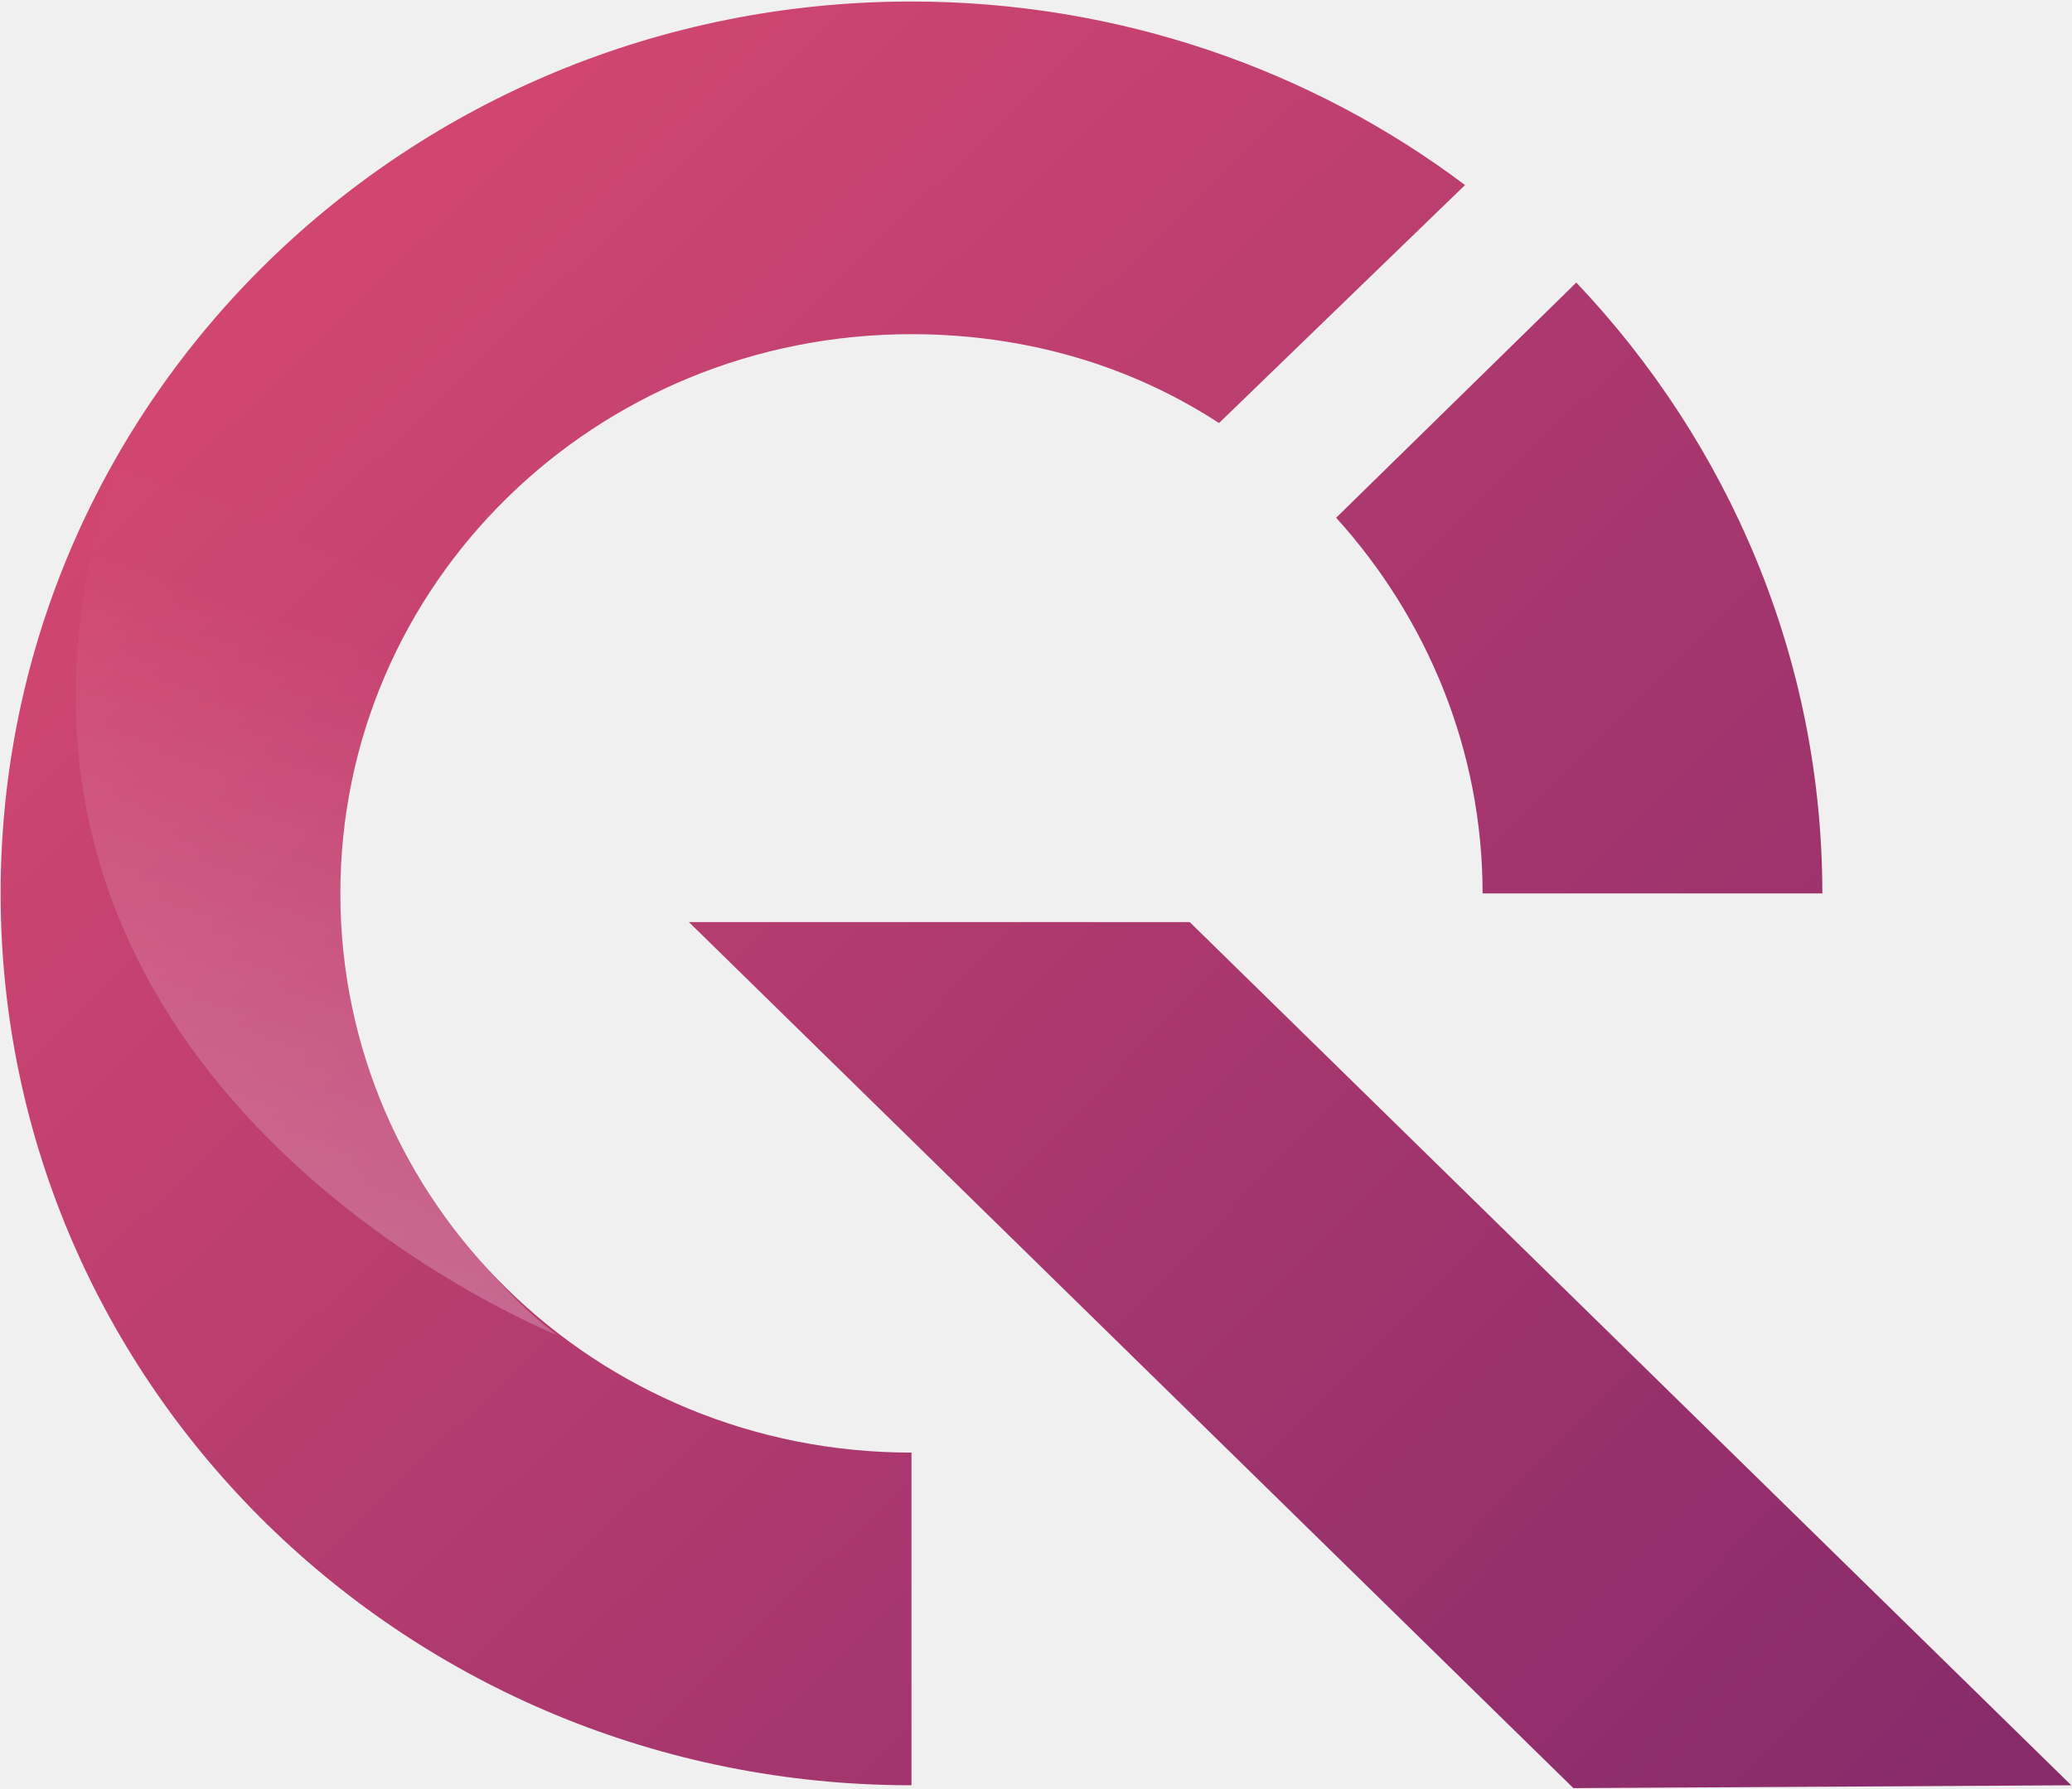
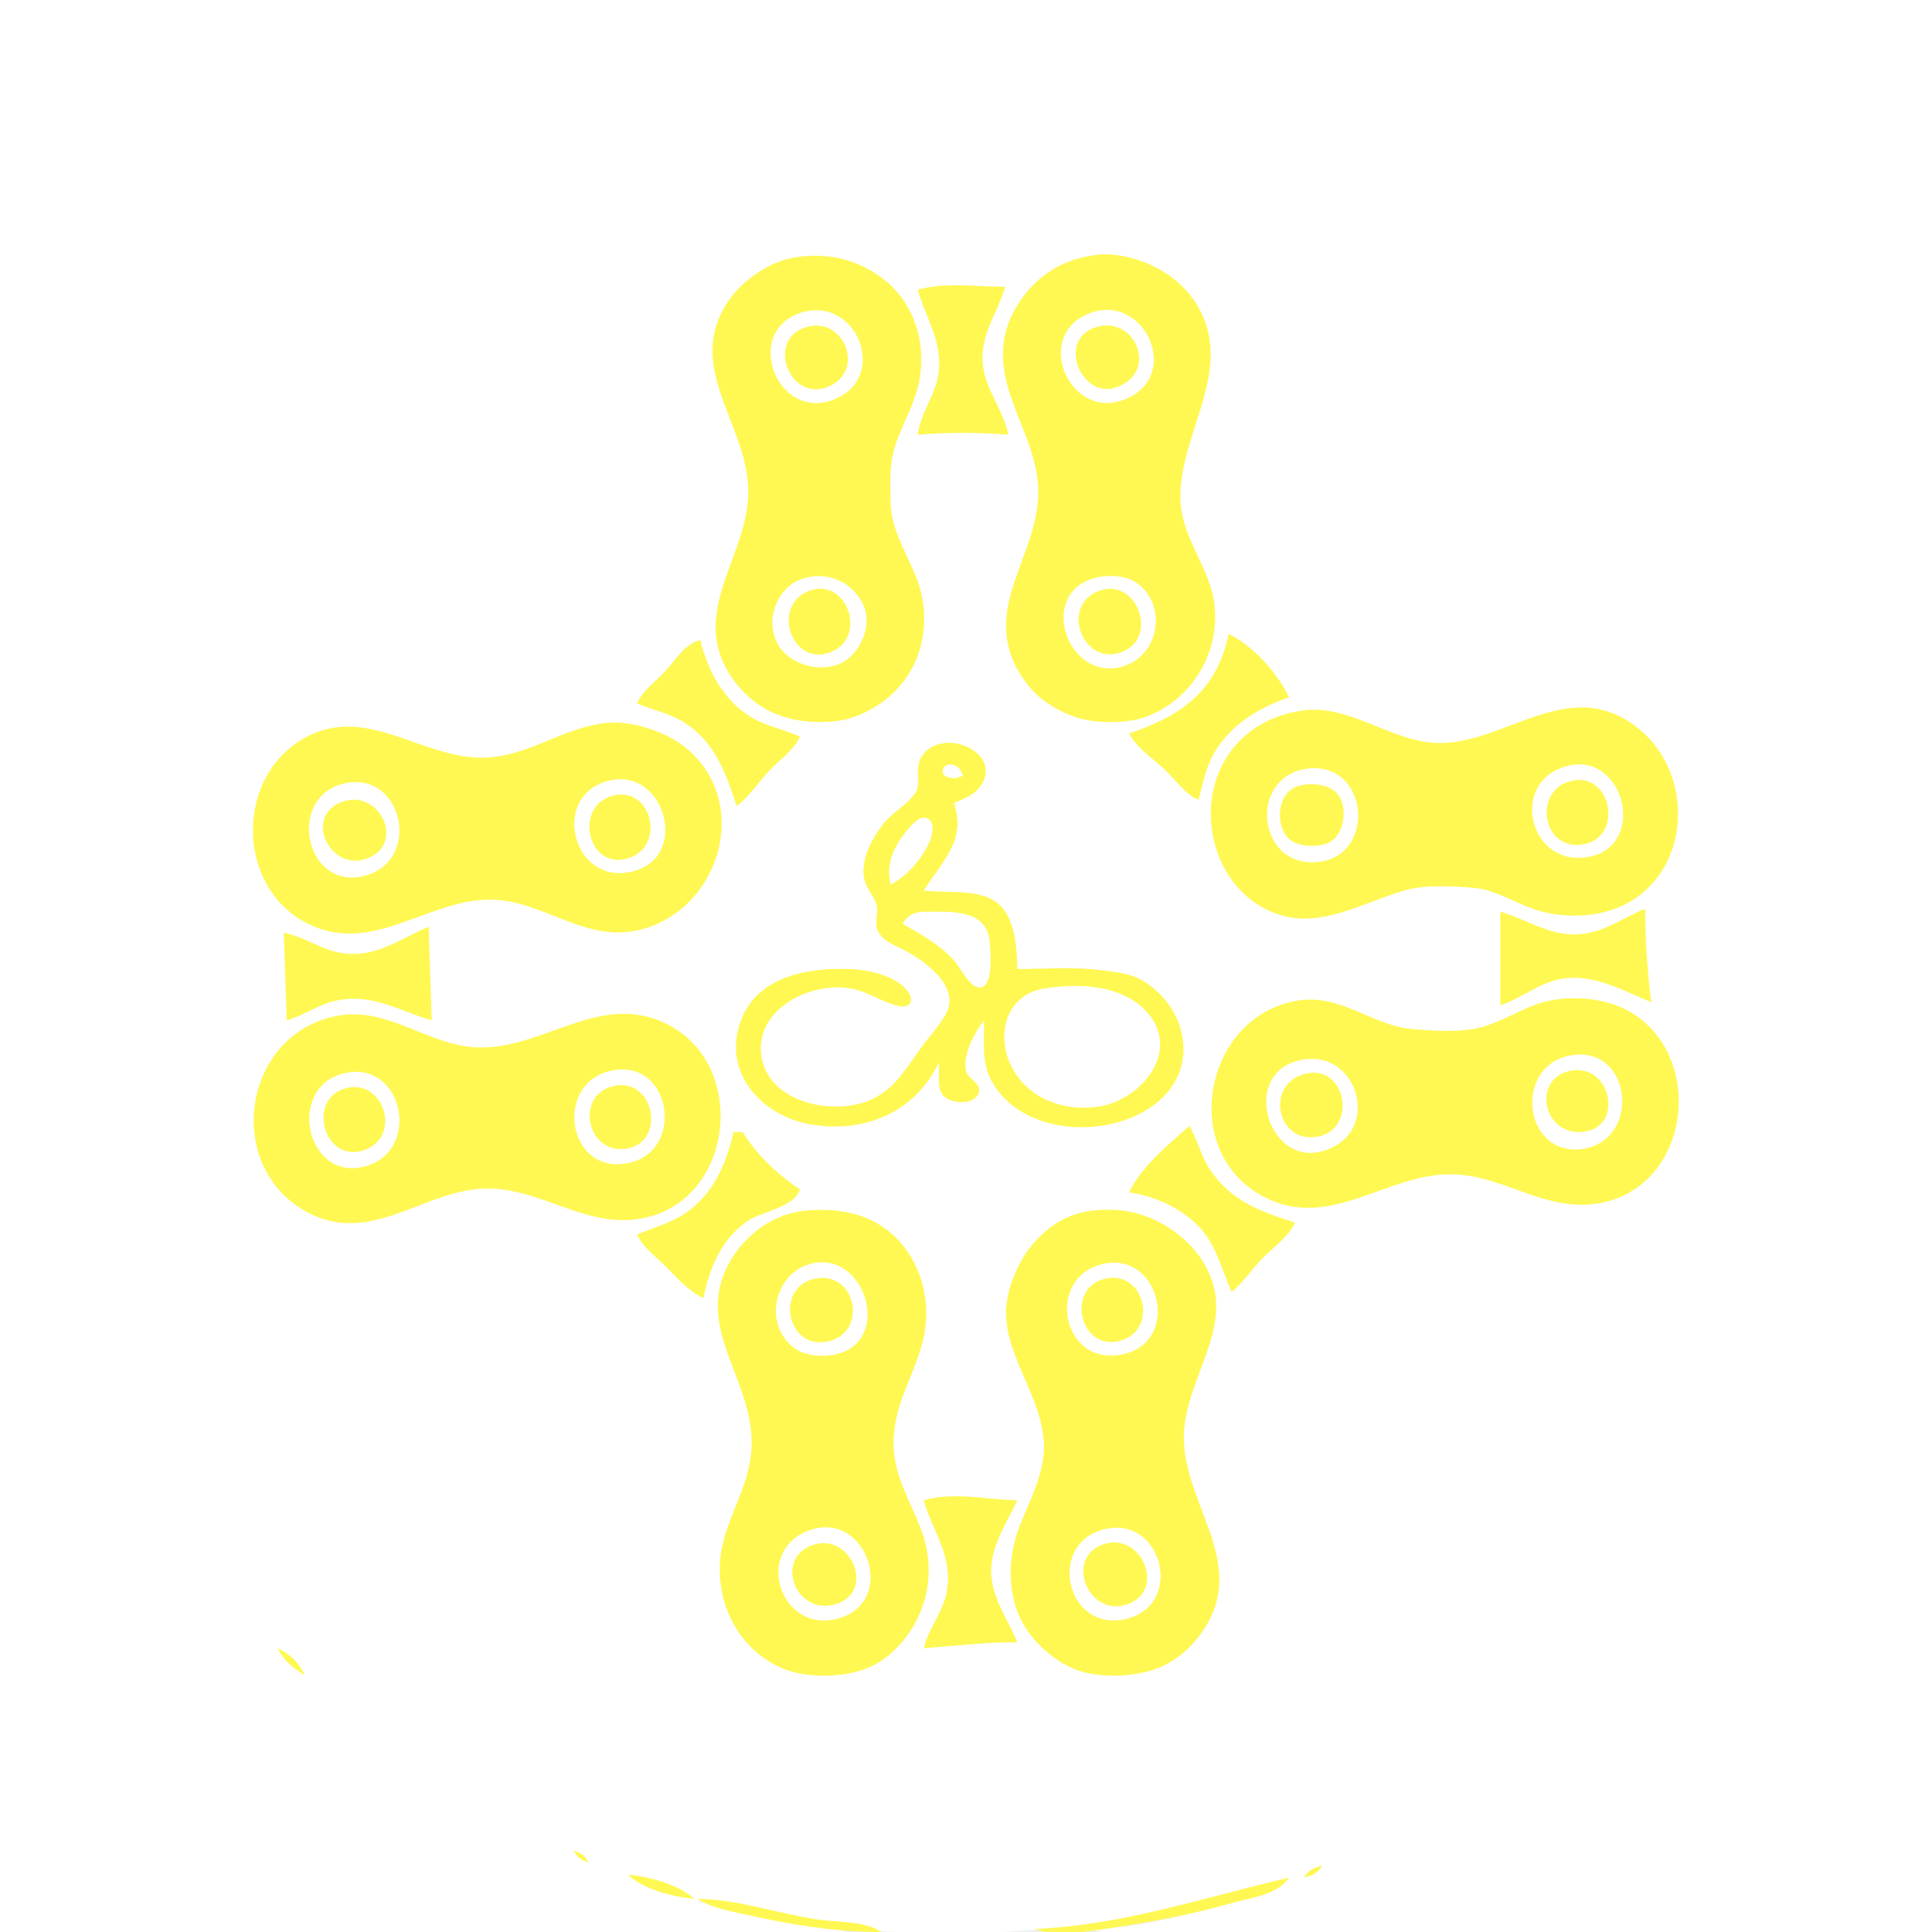
- <svg xmlns="http://www.w3.org/2000/svg" width="812" height="701" viewBox="0 0 812 701" fill="none">
-   <path d="M133.387 350.187C133.387 228.785 233.243 130.989 357.202 130.989C401.965 130.989 443.284 143.354 477.717 165.836L574.13 72.536C514.446 27.572 438.693 0.594 357.202 0.594C159.786 0.594 0.246 156.843 0.246 350.187C0.246 543.531 159.786 699.781 357.202 699.781V569.386C233.243 569.386 133.387 471.589 133.387 350.187Z" fill="url(#paint0_linear)" />
-   <path d="M581.015 350.192H714.156C714.156 258.016 677.428 173.709 617.744 110.76L523.627 202.935C559.208 242.279 581.015 293.987 581.015 350.192Z" fill="url(#paint1_linear)" />
-   <path d="M466.239 361.43H269.971L616.596 700.906L811.717 699.782L466.239 361.43Z" fill="url(#paint2_linear)" />
-   <path opacity="0.6" d="M47.302 175.957C-38.781 421.01 218.319 523.302 218.319 523.302C190.772 503.069 156.339 455.857 146.01 422.134C124.202 352.44 131.089 297.359 166.669 236.658" fill="url(#paint3_linear)" />
-   <defs>
-     <linearGradient id="paint0_linear" x1="803.686" y1="702.01" x2="178.788" y2="54.794" gradientUnits="userSpaceOnUse">
-       <stop stop-color="#892C6C" />
-       <stop offset="1" stop-color="#D14671" />
-     </linearGradient>
-     <linearGradient id="paint1_linear" x1="143.714" y1="42.044" x2="790.93" y2="692.448" gradientUnits="userSpaceOnUse">
-       <stop stop-color="#C34170" />
-       <stop offset="1" stop-color="#8B2C6C" />
-     </linearGradient>
-     <linearGradient id="paint2_linear" x1="774.991" y1="686.071" x2="115.023" y2="42.044" gradientUnits="userSpaceOnUse">
-       <stop stop-color="#882B6B" />
-       <stop offset="1" stop-color="#CF4671" />
-     </linearGradient>
-     <linearGradient id="paint3_linear" x1="85.922" y1="476.222" x2="175.953" y2="220.969" gradientUnits="userSpaceOnUse">
-       <stop stop-color="white" stop-opacity="0.38" />
-       <stop offset="0.86" stop-color="white" stop-opacity="0.01" />
-       <stop offset="1" stop-color="white" stop-opacity="0" />
-     </linearGradient>
-   </defs>
+ <svg xmlns="http://www.w3.org/2000/svg" width="640" height="640">
+   <path style="fill:#ffffff; stroke:none;" d="M0 0L0 640L280 640C274.691 637.767 267.726 638.101 262 637C251.666 635.013 241.335 631.526 231 630C237.751 628.144 245.289 631.258 252 632.6C266.163 635.434 281.63 639.157 296 639.957C340.33 642.425 384.864 635.71 427 622C422.018 627.031 414.614 628.266 408 630.14C393.41 634.276 377.231 638.686 362 639C368.919 641.903 379.52 640 387 640L444 640L640 640L640 0L0 0z" />
+   <path style="fill:#fff852; stroke:none;" d="M363 84.454C358.165 85.096 353.174 86.568 349 89.119C345.535 91.236 342.424 93.856 339.9 97.039C337.506 100.058 335.426 103.374 334.093 107C326.645 127.272 343.928 143.22 343.921 163C343.914 184.383 324.795 201.583 337.761 223C339.705 226.211 342.062 229.135 345.015 231.471C348.492 234.222 352.766 236.461 357 237.779C362.236 239.41 368.576 239.474 374 238.816C378.691 238.246 383.104 236.239 387 233.637C399.573 225.242 405.732 208.628 400.896 194C397.638 184.146 391.135 175.702 391.004 165C390.736 143.15 409.393 122.317 396.521 101C394.77 98.1 392.56 95.525 389.985 93.326C386.732 90.547 382.975 88.387 379 86.826C374.215 84.948 368.132 83.772 363 84.454M262 85.518C257.629 86.452 253.633 88.486 250 91.044C246.846 93.265 244.042 95.855 241.789 99.001C226.102 120.908 247.298 139.874 247.871 162C248.436 183.792 227.844 202.301 242.108 224C244.234 227.234 246.94 230.105 250.001 232.471C253.568 235.228 257.633 237.04 262 238.1C267.302 239.388 273.629 239.546 279 238.532C283.658 237.654 288.126 235.476 291.996 232.779C295.089 230.624 297.613 228.028 299.84 224.996C306.49 215.944 307.834 203.555 304.135 193C300.888 183.735 295.125 176.144 295.004 166C294.94 160.684 294.636 155.201 295.9 150C297.674 142.695 301.884 136.269 303.841 129C307.664 114.8 303.292 99.683 291 91.221C287.382 88.73 283.26 86.852 279 85.761C273.87 84.447 267.179 84.411 262 85.518M304 96C306.66 105.306 312.074 112.876 310.987 123C310.171 130.602 304.968 136.601 304 144C314.257 143.191 323.743 143.191 334 144C332.291 135.139 325.704 128.515 325.456 119C325.222 110.051 330.635 103.209 333 95C323.797 95 312.847 93.385 304 96z" />
+   <path style="fill:#ffffff; stroke:none;" d="M265.004 103.703C246.085 110.172 257.415 139.518 276 132.437C294.977 125.206 283.676 97.319 265.004 103.703M361 103.742C341.771 111.093 354.504 140.005 373 132.146C391.763 124.173 378.935 96.887 361 103.742z" />
+   <path style="fill:#fff852; stroke:none;" d="M266.015 108.742C254.069 113.449 261.714 132.918 273.999 128.257C287.351 123.191 279.379 103.477 266.015 108.742M362.043 108.742C350.303 113.497 358.558 132.488 369.999 128.254C384.388 122.929 375.458 103.309 362.043 108.742z" />
+   <path style="fill:#ffffff; stroke:none;" d="M266 191.653C257.105 194.446 253.033 206.075 258.009 213.957C261.792 219.948 270.357 222.44 276.999 220.347C284.567 217.963 289.459 207.278 285.821 200C282.091 192.537 273.905 189.17 266 191.653M362.001 191.653C343.536 197.472 354.046 226.156 372 220.761C384.291 217.067 386.953 199.729 375.985 192.742C372.299 190.395 366.094 190.363 362.001 191.653z" />
+   <path style="fill:#fff852; stroke:none;" d="M268.004 195.746C255.354 200.488 262.164 220.914 274.996 216.103C287.674 211.35 280.684 190.992 268.004 195.746M364.005 195.746C350.962 200.652 358.765 221.264 371.957 215.851C383.875 210.961 376.534 191.034 364.005 195.746M407 210C403.07 228.988 391.372 237.07 374 243C376.869 248.093 381.816 251.11 385.985 255.09C389.681 258.617 392.322 262.773 397 265C398.317 260.324 399.187 255.369 401.378 251C406.512 240.764 416.495 234.577 427 231C423.393 223.124 414.869 213.67 407 210M211 233C215.929 235.182 221.341 236.146 226 238.931C236.658 245.301 240.369 255.841 244 267C248.499 263.687 251.234 259.019 255.09 255.039C258.686 251.329 262.761 248.762 265 244C259.735 241.669 253.995 240.611 249 237.647C239.736 232.15 234.417 222.198 232 212C226.272 213.642 223.792 218.807 219.829 222.91C216.547 226.31 213.046 228.649 211 233M431 235.439C421.606 236.903 413.331 241.234 407.613 249C395.831 264.999 400.464 290.502 418 300.467C434.436 309.807 449.419 299.614 465 295.043C471.909 293.017 480.855 293.508 488 294.093C495.067 294.673 501.416 298.828 508 301.135C514.611 303.451 523.119 303.95 530 302.482C561.822 295.693 564.434 251.887 537 237.543C516.357 226.751 496.508 246.831 476 246.112C460.429 245.566 446.9 232.962 431 235.439M201 239.468C185.699 240.994 174.004 251.667 158 250.961C138.1 250.083 120.066 232.948 100.001 244.98C77.27 258.611 78.591 295.423 103 306.482C124.182 316.079 142.185 297.606 163 298.015C178.685 298.324 192.276 310.568 208 308.707C235.368 305.467 249.635 270.495 229.826 250.093C225.788 245.934 220.474 243.139 215 241.36C210.687 239.957 205.536 239.015 201 239.468M311 352C311.357 355.246 310.226 359.72 312.179 362.566C314.372 365.762 323.007 366.349 324.248 361.91C325.147 358.695 320.703 357.635 320.042 354.857C318.732 349.359 322.84 342.1 326 338C326 344.666 325.112 351.924 328.417 358C338.626 376.765 368.99 377.653 383.96 364.671C397.332 353.075 393.029 333.885 378.999 325.13C374.635 322.406 369.966 322.084 365 321.424C355.852 320.208 346.22 321 337 321C336.844 313.462 336.3 302.377 328.957 298.14C322.667 294.51 313.052 295.891 306 295C312.187 285.098 320.216 278.46 316 266C319.785 264.497 323.792 262.902 325.667 258.981C329.337 251.309 320.712 245.839 314 246.059C309.157 246.218 304.89 248.964 304.152 254.001C303.738 256.829 304.905 260.078 303.227 262.625C300.611 266.595 295.526 269.117 292.529 273C288.691 277.974 284.623 285.512 286.515 292C287.357 294.887 289.763 297.067 290.418 300C291.005 302.63 289.65 305.302 290.619 307.907C291.943 311.465 295.89 312.91 299 314.478C305.991 318.001 318.484 326.714 313.293 336C311.103 339.919 307.789 343.369 305.152 347C300.416 353.521 296.587 360.491 289 364.088C276.595 369.969 253.785 365.489 252.109 349C250.573 333.889 268.995 325.036 282 327.468C287.653 328.525 292.442 332.148 297.955 333.304C300.994 333.941 302.839 331.951 301.149 329.086C297.809 323.424 288.032 321.313 282 321.039C267.368 320.375 249.563 323.483 244.789 340C239.975 356.656 253.356 370.046 269 372.56C286.57 375.383 303.209 368.396 311 352z" />
+   <path style="fill:#ffffff; stroke:none;" d="M319 257C318.562 256.141 318.251 254.851 317.39 254.201C312.738 250.688 309.38 257.618 315.859 257.781C316.928 257.808 318.027 257.277 319 257M520 253.547C499.244 257.949 506.359 288.387 526.999 283.697C545.394 279.517 538.1 249.708 520 253.547M434 254.533C413.582 256.172 415.781 286.992 436 285.606C455.913 284.241 453.692 252.953 434 254.533M202 258.537C181.854 263.187 189.615 294.143 210 288.566C228.546 283.493 220.081 254.364 202 258.537z" />
+   <path style="fill:#fff852; stroke:none;" d="M521.001 258.573C507.336 261.216 510.718 282.709 524.999 279.602C537.673 276.844 533.885 256.082 521.001 258.573z" />
+   <path style="fill:#ffffff; stroke:none;" d="M114 259.537C94.985 263.925 100.835 294.367 120 290.302C140.122 286.033 133.763 254.976 114 259.537z" />
+   <path style="fill:#fff852; stroke:none;" d="M429.105 260.742C423.128 263.279 422.503 273.174 426.653 277.566C429.521 280.602 436.209 280.822 439.895 279.258C445.338 276.948 446.642 267.707 443.258 263.228C440.429 259.486 433.203 259.003 429.105 260.742M203.001 263.588C189.949 266.961 194.586 288.393 207.999 284.343C220.753 280.493 216.032 260.22 203.001 263.588M113.015 265.742C100.436 270.698 109.519 289.295 121.957 284.258C134.421 279.21 125.513 260.818 113.015 265.742z" />
+   <path style="fill:#ffffff; stroke:none;" d="M295 293C300.323 290.466 305.409 284.401 307.86 279C308.745 277.052 309.893 272.545 307.397 271.176C304.819 269.762 301.896 273.345 300.518 275.019C296.075 280.416 293.406 286.059 295 293z" />
+   <path style="fill:#fff852; stroke:none;" d="M497 302L497 333C503.616 330.906 509.159 326.099 516 324.529C527.132 321.975 537.09 327.934 547 332C545.667 321.509 545 311.601 545 301C537.194 304.235 530.873 309.312 522 309.544C512.886 309.782 505.411 304.422 497 302z" />
+   <path style="fill:#ffffff; stroke:none;" d="M299 306C305.174 309.607 310.953 312.675 315.907 318.004C317.986 320.241 320.852 326.554 324.076 327.079C329.185 327.91 328.098 315.725 327.96 313C327.428 302.508 318.563 301.999 310 302C305.318 302 301.455 301.547 299 306z" />
+   <path style="fill:#fff852; stroke:none;" d="M94 309L95 338C100.862 336.311 105.96 332.433 111.999 331.326C123.808 329.161 132.199 334.89 143 338L142 307C132.306 311.077 124.322 317.561 113 315.674C106.25 314.55 100.678 310.19 94 309z" />
+   <path style="fill:#ffffff; stroke:none;" d="M346 327.439C332.665 329.544 329.324 344.047 336.005 354.999C341.863 364.601 353.343 368.243 364 366.561C378.753 364.233 392.127 347.031 378.895 334.185C370.549 326.083 356.884 325.721 346 327.439z" />
+   <path style="fill:#fff852; stroke:none;" d="M430 331.439C399.313 336.26 390.147 380.732 418 396.095C440.571 408.545 459.506 388.027 482 389.039C499.33 389.819 512.807 402.218 531 398.331C560.637 391.999 564.953 348.465 539 334.645C530.797 330.277 518.81 329.499 510 332.36C503.49 334.473 497.594 338.348 491 340.211C484.208 342.13 475.005 341.481 468 340.907C454.59 339.806 444.323 329.189 430 331.439M112 336.465C80.169 342.201 73.736 386.707 102 401.673C123.351 412.979 141.061 393.431 162 393.71C180.257 393.953 195.042 407.671 214 403.319C242.977 396.668 247.534 353.727 222 339.8C199.421 327.485 180.46 347.844 158 346.96C141.914 346.327 128.613 333.47 112 336.465z" />
+   <path style="fill:#ffffff; stroke:none;" d="M521 349.508C501.178 352.284 504.321 383.124 524 380.631C543.582 378.151 540.907 346.72 521 349.508M429.001 351.653C411.394 357.202 420.322 386.251 438 381.358C458.9 375.574 449.537 345.181 429.001 351.653M203 354.569C183.569 358.177 187.483 388.294 207 385.492C227.191 382.592 222.908 350.872 203 354.569z" />
+   <path style="fill:#fff852; stroke:none;" d="M521 354.576C507.019 356.48 510.853 376.988 524.999 374.851C537.872 372.906 533.632 352.857 521 354.576z" />
+   <path style="fill:#ffffff; stroke:none;" d="M114 355.534C95.013 360.056 101.169 390.673 120 386.602C140.055 382.266 133.866 350.802 114 355.534z" />
+   <path style="fill:#fff852; stroke:none;" d="M433 355.573C419.103 358.251 422.45 378.56 435.999 376.62C449.649 374.665 446.331 353.004 433 355.573M204 359.623C189.931 361.987 194.247 383.132 207.996 380.427C220.498 377.967 216.802 357.473 204 359.623M114.015 360.654C101.783 364.525 107.273 384.853 119.999 381.181C133.696 377.23 127.211 356.478 114.015 360.654M394 373C387.182 378.946 377.83 386.786 374 395C383.322 396.261 393.74 401.246 399.363 409.004C403.453 414.648 405.198 421.709 408 428C411.879 424.843 414.563 420.602 418.039 417.004C421.872 413.037 426.599 410.042 429 405C417.36 401.278 407.551 397.819 400.548 387C397.687 382.581 396.687 377.392 394 373M243 375C240.56 385.546 236.315 395.691 227 401.895C222.002 405.224 216.427 406.661 211 409C213.046 413.199 216.684 415.778 220 419.015C224.099 423.015 227.758 427.556 233 430C235.029 420.196 238.679 411.073 247.004 404.927C252.171 401.113 262.976 400.248 265 394C257.5 389.039 250.781 382.643 246 375L243 375M264 401.468C259.357 402.344 254.714 404.475 251 407.39C247.942 409.791 245.091 412.738 242.966 416C228.654 437.976 248.447 455.022 248.985 477C249.292 489.53 242.98 498.403 239.785 510C235.907 524.08 240.492 539.59 252 548.471C255.867 551.455 260.203 553.476 265 554.381C270.174 555.357 275.824 555.318 281 554.384C286.398 553.411 290.846 551.451 295 547.815C305.92 538.257 310.407 523.151 305.907 509C302.64 498.728 296.288 490.135 296.015 479C295.695 465.939 302.21 457.092 305.51 445C308.264 434.91 306.725 423.759 300.895 415C298.769 411.806 296.122 409.025 292.999 406.789C289.41 404.219 285.303 402.587 281 401.669C275.726 400.544 269.305 400.467 264 401.468M359 401.518C354.121 402.56 349.726 404.888 346.004 408.185C343.114 410.745 340.616 413.656 338.681 417C335.34 422.77 332.744 430.237 333.329 437C334.576 451.436 345.013 463.211 345.791 478C346.329 488.239 340.573 497.717 337.24 507C333.487 517.454 333.788 530.681 340.221 539.999C342.639 543.503 345.611 546.396 349.001 548.957C352.953 551.943 357.107 553.772 362 554.56C367.564 555.456 373.509 555.193 379 553.985C383.489 552.997 387.365 551.148 390.996 548.319C394.028 545.958 396.506 543.192 398.637 540C413.12 518.309 393.359 499.729 392.209 478C391.065 456.374 412.191 438.488 397.895 417C395.747 413.772 393.059 411.049 389.999 408.681C386.108 405.668 381.725 403.429 377 402.043C371.585 400.455 364.523 400.338 359 401.518z" />
+   <path style="fill:#ffffff; stroke:none;" d="M269 418.537C256.437 421.436 252.652 438.769 263.043 446.486C266.784 449.264 272.553 449.629 277 448.606C295.706 444.302 286.797 414.431 269 418.537M366 418.572C346.007 422.427 351.35 453.102 372 448.61C391.283 444.415 384.422 415.019 366 418.572z" />
+   <path style="fill:#fff852; stroke:none;" d="M270.015 423.573C256.68 426.226 260.439 447.071 273.999 444.427C287.719 441.751 283.84 420.823 270.015 423.573M366.001 423.612C352.866 426.794 357.767 447.717 370.999 444.157C384.1 440.631 379.122 420.433 366.001 423.612M306 497C309.061 507.625 315.64 515.231 313.674 527C312.504 534.008 307.579 539.278 306 546C316.461 545.174 326.451 544 337 544C334.035 536.879 328.975 529.897 328.39 522C327.706 512.772 333.307 504.91 337 497C326.932 496.792 315.868 494.083 306 497z" />
+   <path style="fill:#ffffff; stroke:none;" d="M269 506.654C248.927 512.849 258.452 541.897 278 536.057C297.11 530.348 287.282 501.01 269 506.654M366 506.534C346.455 511.189 353.215 541.027 373 536.315C392.574 531.653 385.03 502.001 366 506.534z" />
+   <path style="fill:#fff852; stroke:none;" d="M270.004 511.576C255.988 515.455 263.372 535.656 276.996 531.347C289.977 527.242 282.089 508.232 270.004 511.576M365.015 511.742C352.429 516.684 361.002 536.467 373.96 531.258C386.473 526.228 377.634 506.787 365.015 511.742M92 546C93.993 550.186 97.111 552.565 101 555C99.023 550.764 96.236 547.977 92 546M190 613C191.382 615.42 192.363 616.061 195 617C193.618 614.58 192.637 613.939 190 613M432 622C434.943 621.219 436.421 620.605 438 618C435.057 618.781 433.579 619.395 432 622M208 621C213.061 625.895 223.071 628.395 230 629C224.687 624.219 215.048 621.615 208 621M343 639C348.911 641.48 357.759 640.16 364 639.271C378.803 637.161 393.608 634.524 408 630.421C414.183 628.659 423.258 627.708 427 622C399.06 628.464 372.002 637.755 343 639M231 629C236.311 632.342 242.952 633.289 249 634.65C263.095 637.823 277.545 640 292 640C286.664 636.353 277.364 636.784 271 635.869C257.756 633.965 244.387 629.111 231 629z" />
</svg>
